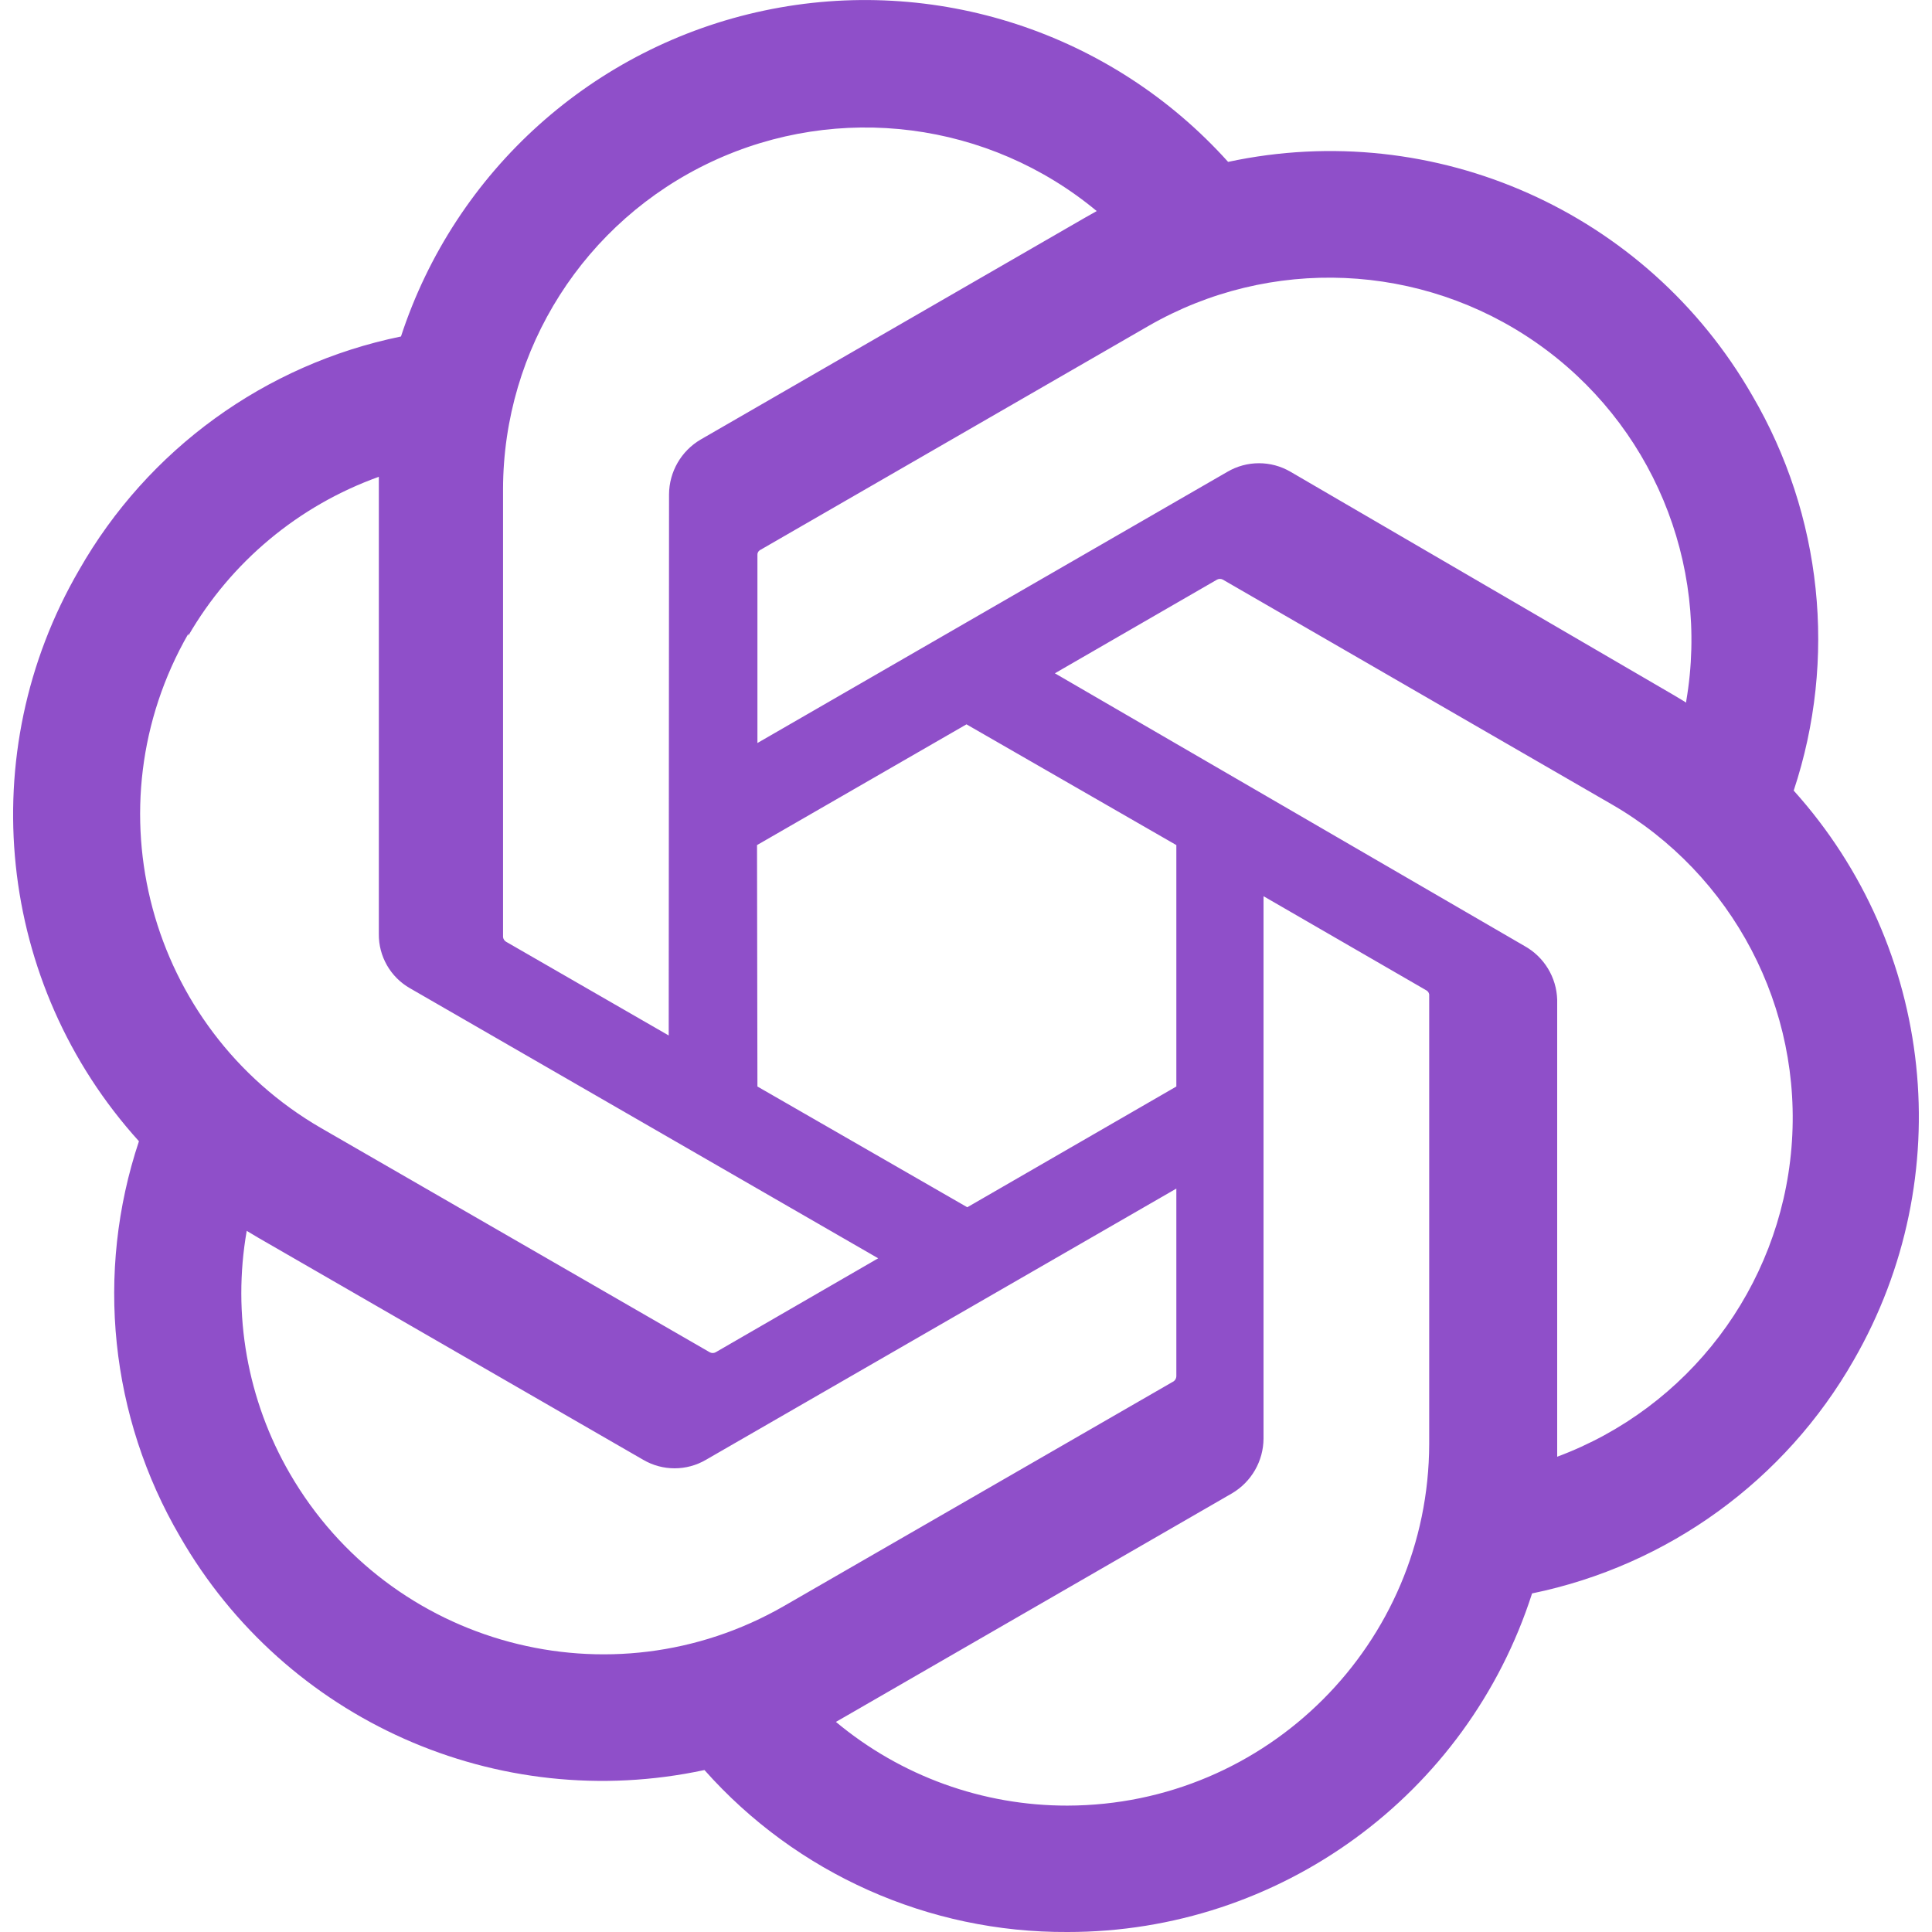
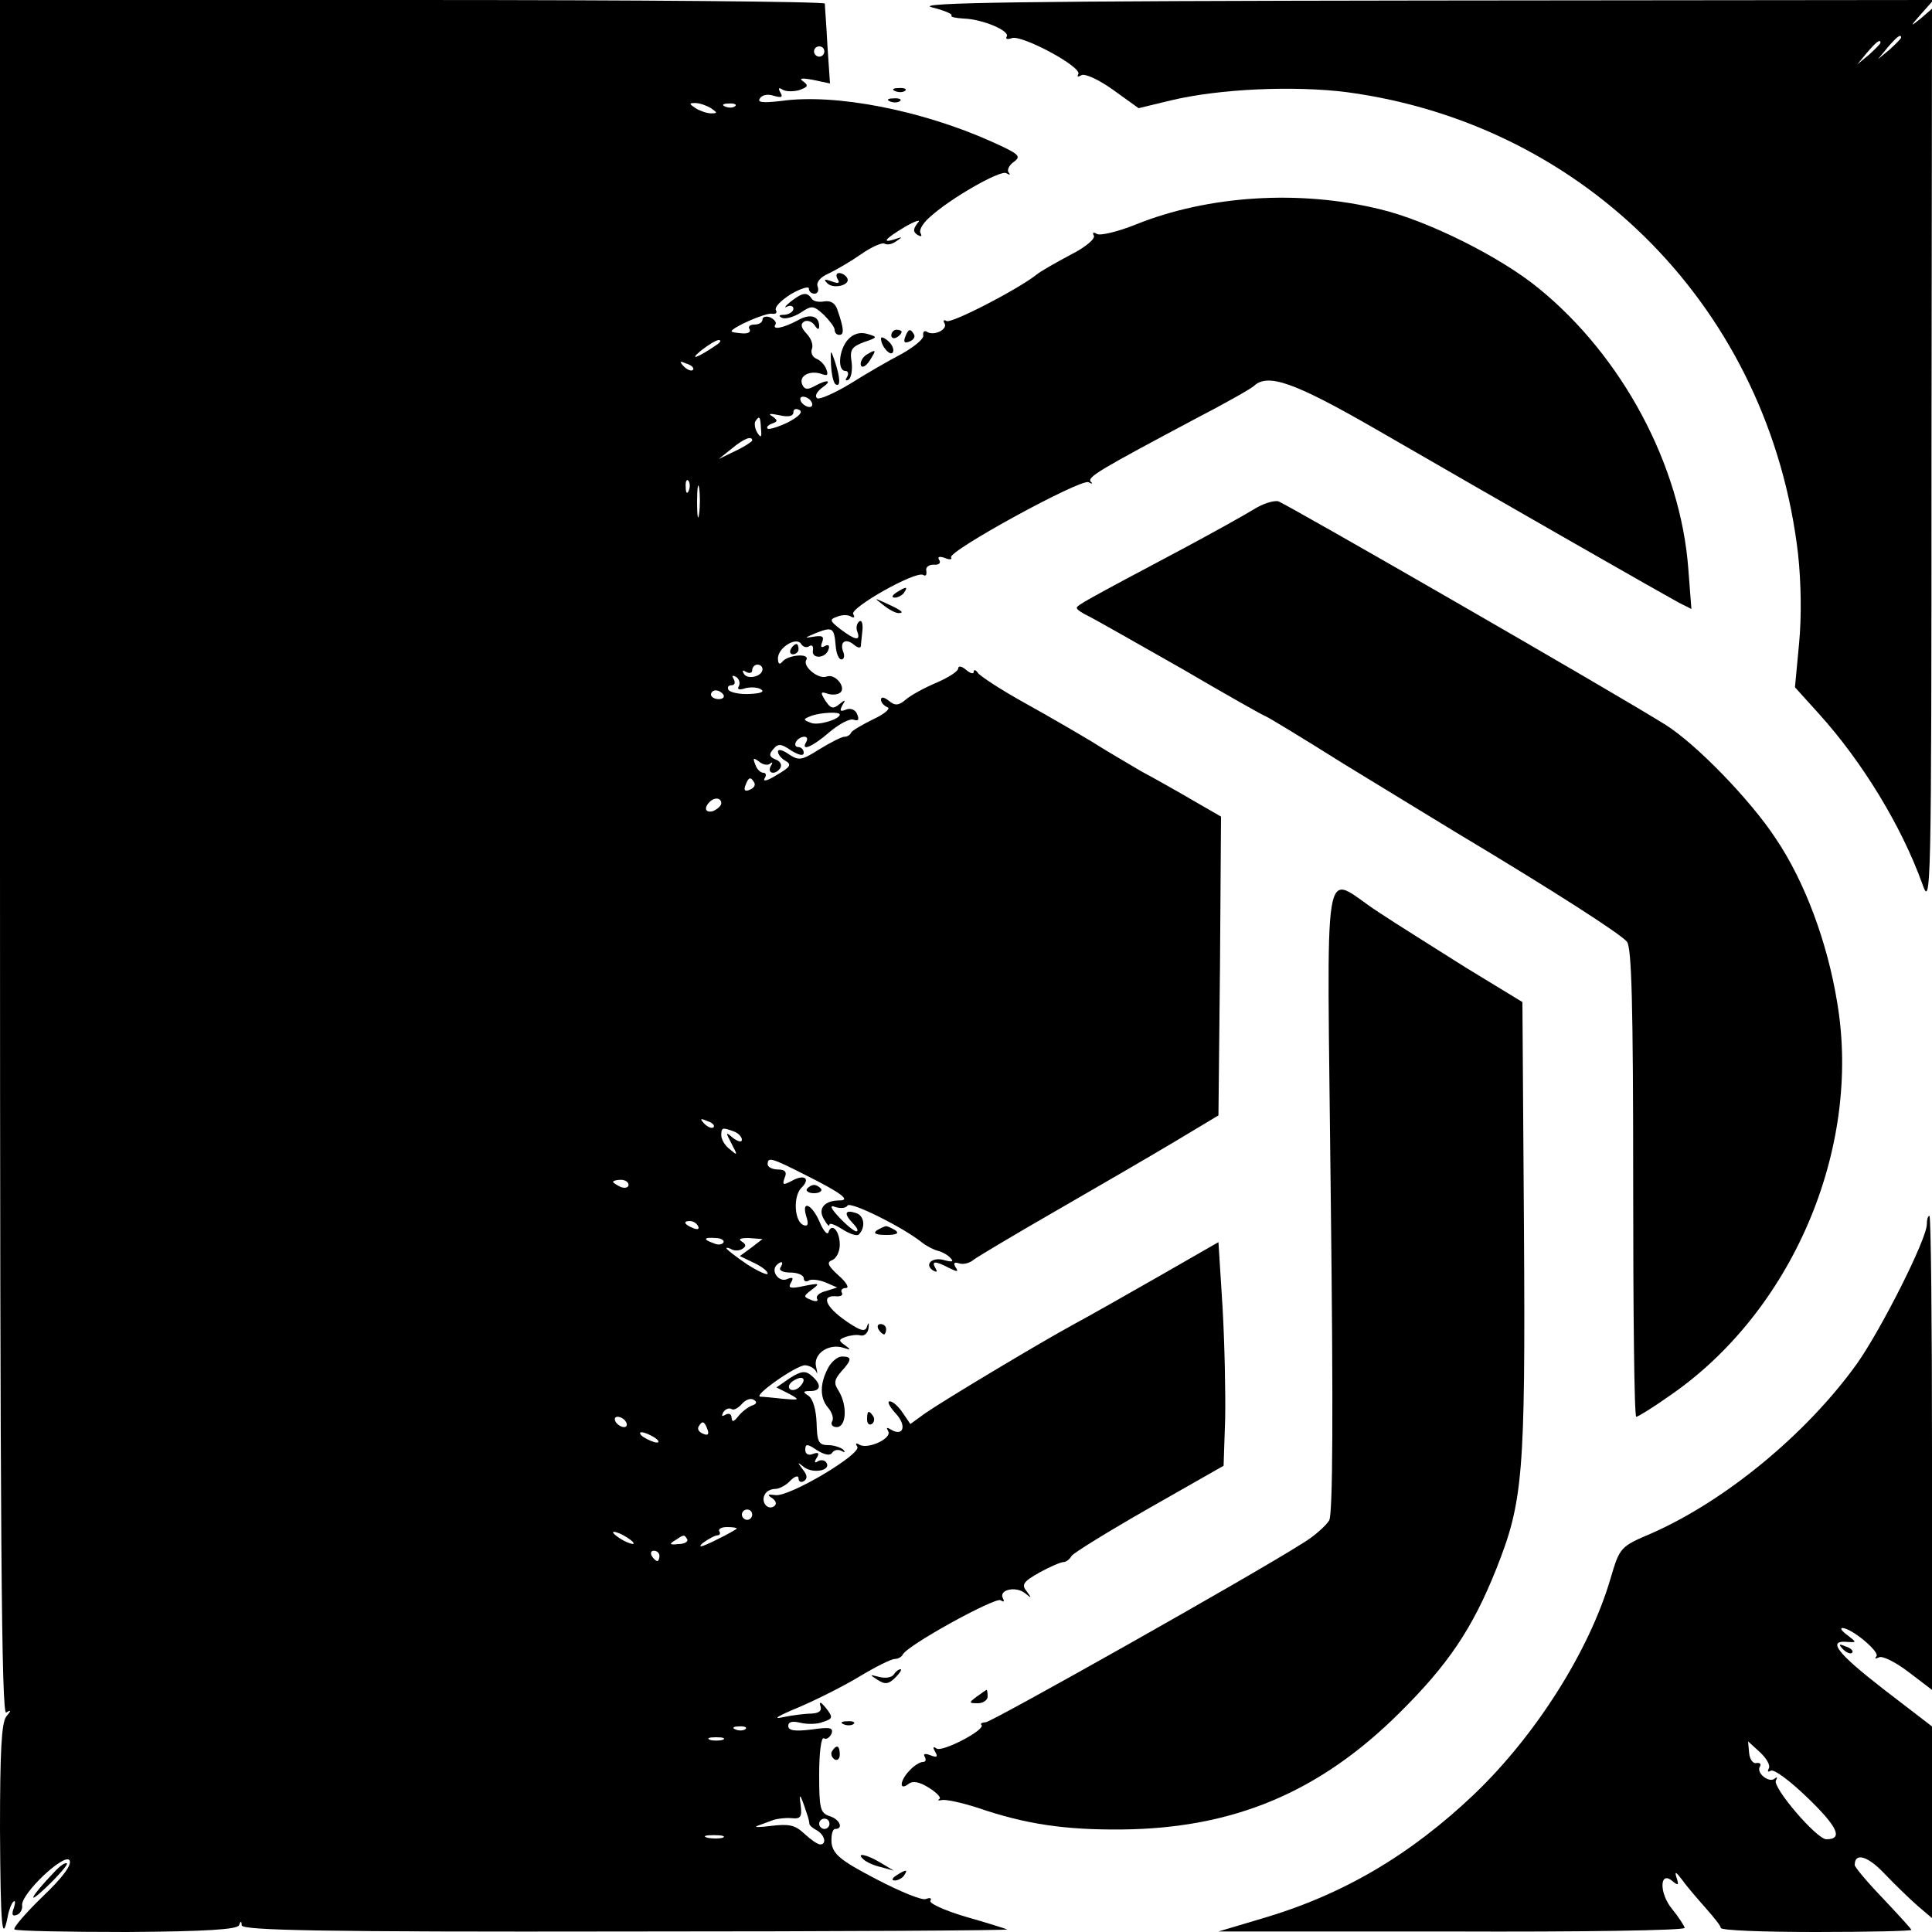
- <svg xmlns="http://www.w3.org/2000/svg" width="1024" height="1024" viewBox="0 0 24 24">
-   <path fill="#8f4fc9" d="M22.282 9.821a5.985 5.985 0 0 0-.516-4.91a6.046 6.046 0 0 0-6.51-2.9A6.065 6.065 0 0 0 4.981 4.18a5.985 5.985 0 0 0-3.998 2.9a6.046 6.046 0 0 0 .743 7.097a5.98 5.98 0 0 0 .51 4.911a6.051 6.051 0 0 0 6.515 2.9A5.985 5.985 0 0 0 13.26 24a6.056 6.056 0 0 0 5.772-4.206a5.99 5.99 0 0 0 3.997-2.9a6.056 6.056 0 0 0-.747-7.073M13.26 22.43a4.476 4.476 0 0 1-2.876-1.04l.141-.081l4.779-2.758a.795.795 0 0 0 .392-.681v-6.737l2.02 1.168a.071.071 0 0 1 .038.052v5.583a4.504 4.504 0 0 1-4.494 4.494M3.6 18.304a4.47 4.47 0 0 1-.535-3.014l.142.085l4.783 2.759a.771.771 0 0 0 .78 0l5.843-3.369v2.332a.08.08 0 0 1-.033.062L9.74 19.95a4.5 4.5 0 0 1-6.14-1.646M2.34 7.896a4.485 4.485 0 0 1 2.366-1.973V11.6a.766.766 0 0 0 .388.677l5.815 3.354l-2.02 1.168a.076.076 0 0 1-.071 0l-4.83-2.786A4.504 4.504 0 0 1 2.34 7.872zm16.597 3.855l-5.833-3.387L15.119 7.2a.076.076 0 0 1 .071 0l4.83 2.791a4.494 4.494 0 0 1-.676 8.105v-5.678a.79.79 0 0 0-.407-.667m2.01-3.023l-.141-.085l-4.774-2.782a.776.776 0 0 0-.785 0L9.409 9.23V6.897a.066.066 0 0 1 .028-.061l4.83-2.787a4.5 4.5 0 0 1 6.68 4.66zm-12.64 4.135l-2.02-1.164a.08.08 0 0 1-.038-.057V6.075a4.5 4.5 0 0 1 7.375-3.453l-.142.08L8.704 5.46a.795.795 0 0 0-.393.681zm1.097-2.365l2.602-1.5l2.607 1.5v2.999l-2.597 1.5l-2.607-1.5Z" />
+ <svg xmlns="http://www.w3.org/2000/svg" version="1.0" width="375pt" height="375pt" viewBox="0 0 375 375" preserveAspectRatio="xMidYMid meet">
+   <g transform="translate(0,375) scale(0.1,-0.1)" fill="#000000" stroke="none">
+     <path d="M0 2084 c0 -1329 3 -1664 12 -1658 10 6 10 4 0 -8 -9 -12 -12 -67 -12 -218 1 -189 4 -225 15 -170 2 12 7 25 11 29 4 3 4 -2 1 -12 -5 -13 -3 -17 5 -14 7 2 12 11 11 18 -4 22 83 104 92 88 5 -8 -13 -33 -52 -70 -33 -32 -58 -61 -55 -64 3 -3 101 -5 218 -5 154 1 214 5 218 13 3 9 5 9 5 0 1 -10 157 -13 749 -12 411 0 743 2 737 4 -5 2 -43 14 -82 25 -40 12 -71 26 -67 31 3 5 -1 6 -9 3 -8 -3 -51 15 -97 39 -69 36 -83 48 -86 70 -1 15 2 27 7 27 17 0 9 19 -11 25 -18 6 -20 15 -20 81 0 42 4 73 9 70 5 -3 11 1 15 9 4 12 -3 13 -39 8 -33 -4 -45 -2 -45 7 0 8 8 10 24 6 13 -3 33 -3 44 2 19 6 19 9 5 27 -9 11 -13 13 -11 5 4 -10 -1 -15 -16 -16 -11 0 -37 -3 -56 -7 -22 -5 -11 2 30 19 35 15 89 42 120 61 30 18 60 33 67 33 6 0 13 4 15 8 6 17 179 112 190 106 6 -4 8 -3 5 3 -10 17 24 25 42 11 14 -11 14 -11 4 3 -11 13 -7 19 25 37 20 11 41 20 46 20 5 0 12 5 16 12 4 6 72 48 151 93 l144 82 3 90 c1 50 -1 147 -5 217 l-8 127 -115 -66 c-63 -36 -137 -78 -165 -93 -68 -37 -253 -148 -289 -173 l-29 -21 -15 22 c-8 12 -19 22 -25 22 -6 0 0 -11 12 -24 22 -24 14 -46 -11 -30 -7 4 -8 3 -4 -4 8 -14 -40 -36 -56 -26 -7 4 -8 2 -4 -4 9 -14 -132 -98 -159 -94 -15 2 -17 1 -6 -6 8 -6 9 -12 3 -16 -13 -8 -26 10 -17 24 3 6 12 10 20 10 7 0 21 7 29 16 9 9 16 11 16 4 0 -6 5 -8 10 -5 8 5 7 12 -2 23 -11 15 -11 15 3 4 18 -13 53 -6 43 9 -3 5 -10 6 -16 3 -7 -5 -8 -2 -3 6 6 9 4 12 -7 8 -9 -4 -15 0 -15 8 0 12 4 12 23 -1 15 -9 25 -11 29 -5 4 6 12 7 18 4 7 -4 8 -3 4 2 -4 4 -18 9 -29 9 -19 0 -22 6 -23 43 -1 26 -7 47 -16 53 -11 7 -11 9 4 9 21 0 22 13 2 30 -12 10 -20 9 -42 -5 l-26 -18 24 -12 c22 -12 22 -13 -11 -10 -19 2 -39 4 -44 4 -16 1 68 60 86 61 9 0 19 -6 22 -12 3 -7 3 -3 0 9 -6 25 24 46 53 37 15 -5 15 -4 3 5 -13 9 -12 11 1 16 9 3 22 5 29 3 8 -2 15 5 16 15 1 10 0 11 -3 3 -3 -12 -12 -10 -41 10 -39 27 -49 50 -20 48 10 -1 15 2 12 7 -3 5 1 9 8 9 7 0 1 11 -14 24 -21 19 -24 26 -13 30 8 3 15 16 15 30 0 27 -16 44 -22 24 -2 -6 -10 3 -17 20 -15 35 -36 44 -26 11 5 -15 3 -20 -5 -17 -18 6 -21 55 -5 72 19 18 7 28 -18 14 -17 -9 -19 -8 -14 6 5 11 1 16 -13 16 -11 0 -20 5 -20 10 0 15 7 13 74 -21 68 -34 88 -49 66 -49 -30 0 -43 -16 -31 -36 6 -11 11 -16 11 -11 0 4 11 0 25 -9 14 -9 29 -14 32 -10 13 13 11 35 -4 41 -23 8 -26 0 -8 -19 9 -9 12 -16 7 -16 -4 0 -19 12 -33 27 -18 19 -19 25 -7 20 10 -3 20 -2 23 3 5 9 108 -42 145 -72 9 -7 23 -14 31 -16 8 -2 19 -8 24 -14 7 -7 3 -8 -12 -4 -23 7 -40 -8 -22 -20 8 -4 9 -3 5 4 -9 15 -1 15 26 1 16 -8 19 -8 13 1 -5 8 -3 11 6 8 8 -3 21 0 29 7 8 6 80 49 160 95 80 46 183 106 230 134 l85 51 3 290 2 290 -52 30 c-29 17 -75 43 -103 58 -27 16 -70 41 -95 57 -25 15 -83 49 -130 75 -47 26 -88 53 -92 59 -4 6 -8 7 -8 2 0 -5 -7 -3 -15 4 -8 7 -15 8 -15 3 0 -6 -19 -18 -42 -28 -24 -10 -51 -25 -60 -33 -14 -12 -21 -12 -33 -2 -9 7 -15 8 -15 2 0 -6 6 -12 13 -15 6 -2 -6 -13 -28 -23 -22 -11 -41 -22 -43 -26 -2 -5 -8 -8 -13 -8 -5 0 -27 -11 -48 -24 -35 -22 -40 -23 -60 -10 -11 8 -21 11 -21 5 0 -5 7 -14 15 -18 12 -7 9 -12 -17 -27 -17 -11 -28 -14 -24 -7 4 6 3 11 -2 11 -6 0 -13 7 -16 16 -5 13 -4 14 7 6 8 -7 18 -8 22 -4 5 4 5 1 1 -5 -8 -15 10 -18 19 -3 3 6 -1 13 -10 16 -12 5 -13 10 -4 20 9 11 15 11 35 -3 15 -9 24 -11 24 -4 0 6 -5 11 -11 11 -5 0 -7 5 -4 10 3 6 11 10 16 10 6 0 7 -4 4 -10 -12 -20 13 -9 45 19 19 16 40 27 47 24 9 -3 11 0 7 10 -3 9 -12 13 -21 10 -12 -5 -14 -3 -8 8 7 11 6 12 -6 2 -12 -10 -17 -8 -27 7 -10 16 -9 18 3 14 8 -3 19 -3 25 1 14 9 -8 38 -25 32 -16 -7 -48 20 -40 32 8 14 -37 10 -47 -4 -5 -6 -8 -3 -8 7 0 21 36 43 45 28 4 -6 11 -8 16 -4 5 3 8 0 7 -8 -4 -17 24 -17 30 1 3 8 0 11 -7 7 -7 -4 -9 -2 -5 8 4 11 0 13 -18 10 -18 -3 -16 -2 5 7 33 13 36 11 39 -24 1 -15 6 -27 11 -27 5 0 7 6 4 14 -8 20 4 28 20 15 7 -6 13 -8 14 -3 0 5 2 19 3 31 1 12 -1 20 -6 17 -5 -4 -7 -12 -4 -20 7 -19 -4 -17 -33 5 -21 16 -21 19 -6 24 9 4 22 4 27 0 6 -3 8 -1 4 5 -7 12 122 85 136 76 5 -3 7 0 6 8 -2 7 5 12 14 12 10 -1 15 3 11 9 -4 6 0 8 11 4 9 -4 15 -3 12 1 -7 12 253 154 267 146 7 -4 9 -3 4 1 -7 9 17 23 203 122 58 30 109 59 114 64 27 25 78 7 233 -82 261 -151 566 -325 592 -339 l24 -12 -6 78 c-15 201 -128 412 -290 544 -74 61 -216 132 -309 154 -155 38 -333 27 -474 -30 -35 -14 -69 -22 -75 -18 -7 4 -9 3 -6 -3 4 -6 -16 -23 -46 -38 -28 -15 -58 -32 -65 -38 -35 -28 -166 -96 -175 -90 -5 3 -7 1 -4 -4 8 -12 -20 -26 -34 -17 -5 3 -8 0 -7 -7 2 -6 -17 -22 -42 -36 -25 -13 -70 -39 -100 -58 -30 -18 -59 -31 -64 -28 -5 4 -1 12 9 20 22 15 12 18 -15 3 -13 -7 -19 -6 -23 4 -7 17 16 28 38 20 11 -4 13 -2 9 9 -3 9 -12 18 -20 21 -7 3 -11 12 -8 19 3 8 -2 21 -11 30 -10 11 -12 18 -4 23 6 3 15 0 20 -7 6 -9 9 -10 9 -2 0 20 -18 25 -42 11 -28 -15 -50 -19 -43 -8 3 4 -2 10 -10 14 -8 3 -15 1 -15 -4 0 -6 -7 -10 -16 -10 -8 0 -13 -4 -9 -9 3 -6 -4 -9 -15 -8 -11 1 -20 2 -20 4 0 7 67 37 79 34 7 -1 10 2 7 7 -3 6 10 19 29 31 19 11 35 16 35 11 0 -6 5 -10 11 -10 6 0 9 6 6 14 -3 8 5 18 21 25 15 7 44 24 64 38 20 14 41 23 45 20 5 -3 15 -1 23 5 12 8 12 9 -2 4 -28 -9 -21 0 19 24 21 12 32 15 24 7 -9 -12 -9 -17 0 -23 7 -4 9 -3 6 3 -4 6 4 19 16 30 41 38 138 93 150 87 7 -4 9 -4 5 1 -4 4 0 14 10 21 15 11 10 15 -43 39 -136 61 -304 94 -409 79 -35 -4 -47 -3 -41 5 4 7 16 9 27 5 15 -4 18 -3 13 6 -5 9 -4 11 4 6 6 -4 21 -4 32 -1 17 6 19 9 8 17 -9 6 -3 7 19 3 l33 -7 -5 74 c-2 40 -5 76 -5 81 -1 4 -361 7 -801 7 l-800 0 0 -1666z m1600 1566 c0 -5 -4 -10 -10 -10 -5 0 -10 5 -10 10 0 6 5 10 10 10 6 0 10 -4 10 -10z m-220 -110 c13 -9 13 -10 0 -10 -8 0 -22 5 -30 10 -13 9 -13 10 0 10 8 0 22 -5 30 -10z m47 4 c-3 -3 -12 -4 -19 -1 -8 3 -5 6 6 6 11 1 17 -2 13 -5z m-37 -464 c-35 -24 -54 -31 -30 -11 14 11 30 21 35 21 6 0 3 -5 -5 -10z m-45 -48 c-3 -3 -11 0 -18 7 -9 10 -8 11 6 5 10 -3 15 -9 12 -12z m230 -62 c3 -5 2 -10 -4 -10 -5 0 -13 5 -16 10 -3 6 -2 10 4 10 5 0 13 -4 16 -10z m-46 -40 c-19 -9 -36 -14 -39 -12 -3 3 1 7 9 10 11 4 11 6 0 14 -9 5 -5 6 14 2 17 -4 27 -2 27 6 0 6 5 8 12 4 7 -4 -2 -13 -23 -24z m-52 -12 c2 -17 0 -19 -7 -8 -5 8 -6 18 -4 22 8 12 10 10 11 -14z m-17 -23 c0 -2 -15 -12 -32 -20 l-33 -16 25 20 c24 20 40 26 40 16z m-123 -97 c-3 -8 -6 -5 -6 6 -1 11 2 17 5 13 3 -3 4 -12 1 -19z m20 -45 c-2 -16 -4 -5 -4 22 0 28 2 40 4 28 2 -13 2 -35 0 -50z m123 -302 c0 -14 -29 -21 -36 -9 -4 7 -3 8 4 4 7 -4 12 -2 12 3 0 6 5 11 10 11 6 0 10 -4 10 -9z m-46 -33 c-4 -6 1 -8 12 -4 11 3 25 2 31 -2 8 -5 -1 -8 -22 -9 -19 -1 -38 3 -41 8 -3 5 0 9 6 9 6 0 8 5 4 12 -4 7 -3 8 5 4 6 -4 8 -12 5 -18z m-30 -16 c3 -5 -1 -9 -9 -9 -8 0 -15 4 -15 9 0 4 4 8 9 8 6 0 12 -4 15 -8z m226 -39 c0 -9 -42 -22 -56 -16 -16 6 -16 7 2 14 18 6 54 8 54 2z m-166 -132 c3 -5 -1 -11 -9 -14 -9 -4 -12 -1 -8 9 6 16 10 17 17 5z m-64 -40 c0 -5 -7 -11 -15 -15 -15 -5 -20 5 -8 17 9 10 23 9 23 -2z m-15 -629 c-3 -3 -11 0 -18 7 -9 10 -8 11 6 5 10 -3 15 -9 12 -12z m39 -8 c9 -3 16 -11 16 -16 0 -6 -7 -4 -17 3 -15 13 -15 12 -3 -11 12 -23 12 -24 -3 -11 -10 7 -17 20 -17 27 0 16 2 16 24 8z m-204 -104 c0 -5 -7 -7 -15 -4 -8 4 -15 8 -15 10 0 2 7 4 15 4 8 0 15 -4 15 -10z m135 -80 c3 -6 -1 -7 -9 -4 -18 7 -21 14 -7 14 6 0 13 -4 16 -10z m49 -32 c-3 -4 -11 -5 -19 -1 -21 7 -19 12 4 10 11 0 18 -5 15 -9z m54 -10 l-22 -16 27 -13 c15 -7 27 -16 27 -21 0 -4 -18 4 -40 18 -22 15 -40 29 -40 31 0 2 5 1 10 -2 6 -3 15 -3 21 1 8 5 7 9 -1 14 -8 5 -3 7 13 7 l27 -2 -22 -17z m57 -38 c-4 -6 5 -10 19 -10 14 0 26 -5 26 -11 0 -5 4 -8 9 -5 5 4 20 2 33 -3 l23 -10 -22 -7 c-13 -3 -20 -10 -17 -15 3 -5 -3 -6 -12 -2 -15 6 -15 7 2 20 16 12 15 13 -15 7 -27 -6 -32 -4 -26 6 6 10 4 12 -8 7 -15 -6 -31 15 -20 27 10 10 15 7 8 -4z m37 -232 c-6 -6 -15 -8 -19 -4 -4 4 -1 11 7 16 19 12 27 3 12 -12z m-92 -36 c-8 -3 -20 -12 -27 -21 -9 -11 -12 -12 -13 -3 0 7 -5 10 -12 6 -7 -4 -8 -3 -4 5 4 6 11 9 16 6 4 -3 13 2 20 10 7 8 17 12 23 8 7 -4 6 -8 -3 -11z m-245 -32 c3 -5 2 -10 -4 -10 -5 0 -13 5 -16 10 -3 6 -2 10 4 10 5 0 13 -4 16 -10z m158 -14 c4 -10 1 -13 -8 -9 -8 3 -12 9 -9 14 7 12 11 11 17 -5z m-103 -16 c8 -5 11 -10 5 -10 -5 0 -17 5 -25 10 -8 5 -10 10 -5 10 6 0 17 -5 25 -10z m190 -150 c0 -5 -4 -10 -10 -10 -5 0 -10 5 -10 10 0 6 5 10 10 10 6 0 10 -4 10 -10z m-30 -27 c0 -1 -19 -12 -42 -23 -26 -13 -35 -15 -24 -5 11 8 24 15 29 15 4 0 6 4 3 8 -2 4 4 8 15 8 10 0 19 -1 19 -3z m-200 -29 c0 -2 -9 0 -20 6 -11 6 -20 13 -20 16 0 2 9 0 20 -6 11 -6 20 -13 20 -16z m104 8 c2 -4 -5 -9 -17 -9 -17 -2 -19 0 -7 7 18 12 18 12 24 2z m-54 -32 c0 -5 -2 -10 -4 -10 -3 0 -8 5 -11 10 -3 6 -1 10 4 10 6 0 11 -4 11 -10z m167 -336 c-3 -3 -12 -4 -19 -1 -8 3 -5 6 6 6 11 1 17 -2 13 -5z m-44 -21 c-7 -2 -19 -2 -25 0 -7 3 -2 5 12 5 14 0 19 -2 13 -5z m163 -143 c3 -8 5 -17 5 -20 0 -3 7 -9 15 -13 15 -9 19 -27 6 -27 -5 0 -18 9 -31 21 -18 17 -30 19 -64 15 -23 -3 -35 -3 -27 0 8 3 22 8 30 11 8 3 25 5 36 4 18 -2 21 2 18 26 -4 26 0 20 12 -17z m44 -20 c0 -5 -4 -10 -10 -10 -5 0 -10 5 -10 10 0 6 5 10 10 10 6 0 10 -4 10 -10z m-207 -27 c-7 -2 -21 -2 -30 0 -10 3 -4 5 12 5 17 0 24 -2 18 -5z" />
+     <path d="M1808 3736 c24 -6 41 -13 39 -16 -3 -3 8 -5 23 -6 37 -1 91 -24 84 -35 -3 -5 2 -6 10 -3 19 7 137 -56 129 -70 -3 -5 -1 -6 6 -2 6 4 33 -8 61 -28 l50 -36 62 15 c96 23 241 29 343 16 466 -63 820 -425 875 -896 6 -56 7 -122 2 -174 l-8 -85 47 -52 c84 -93 160 -218 200 -329 17 -49 18 -27 18 824 l1 874 -22 -19 c-21 -17 -21 -16 1 9 l24 27 -994 -1 c-773 -1 -984 -4 -951 -13z m1882 -59 c0 -2 -10 -12 -22 -23 l-23 -19 19 23 c18 21 26 27 26 19z m-40 -10 c0 -2 -10 -12 -22 -23 l-23 -19 19 23 c18 21 26 27 26 19z" />
+     <path d="M1738 3573 c7 -3 16 -2 19 1 4 3 -2 6 -13 5 -11 0 -14 -3 -6 -6z" />
+     <path d="M1728 3553 c7 -3 16 -2 19 1 4 3 -2 6 -13 5 -11 0 -14 -3 -6 -6z" />
+     <path d="M1626 3208 c5 -8 1 -9 -12 -4 -14 5 -16 4 -8 -4 12 -12 47 -3 38 11 -3 5 -10 9 -15 9 -6 0 -7 -5 -3 -12z" />
+     <path d="M1534 3164 c-10 -8 -13 -13 -6 -9 6 3 12 1 12 -4 0 -6 -8 -11 -17 -12 -11 0 -13 -2 -5 -6 7 -3 23 2 36 10 22 15 25 14 45 -4 11 -11 21 -24 21 -29 0 -6 4 -10 9 -10 10 0 9 12 -3 47 -4 14 -13 20 -26 18 -11 -2 -22 0 -25 6 -9 13 -18 11 -41 -7z" />
+     <path d="M1646 3091 c-18 -20 -21 -61 -5 -61 5 0 7 -5 3 -12 -4 -6 -3 -8 3 -5 5 3 8 19 6 34 -4 24 0 30 24 39 27 9 27 10 6 16 -14 4 -27 0 -37 -11z" />
+     <path d="M1730 3099 c0 -5 5 -7 10 -4 6 3 10 8 10 11 0 2 -4 4 -10 4 -5 0 -10 -5 -10 -11z" />
+     <path d="M1757 3096 c-4 -10 -1 -13 8 -9 8 3 12 9 9 14 -7 12 -11 11 -17 -5z" />
+     <path d="M1710 3093 c0 -15 18 -35 23 -27 3 5 -1 15 -9 22 -8 7 -14 9 -14 5z" />
+     <path d="M1613 3042 c1 -19 5 -36 9 -38 10 -6 9 13 -2 46 -8 23 -8 22 -7 -8z" />
+     <path d="M1681 3061 c-7 -5 -12 -14 -10 -20 2 -6 10 -2 17 9 14 22 13 23 -7 11z" />
+     <path d="M2433 2761 c-18 -11 -79 -45 -135 -75 -194 -103 -208 -111 -208 -116 0 -3 10 -10 23 -16 12 -6 93 -52 181 -102 87 -51 160 -92 162 -92 2 0 70 -41 151 -92 82 -50 180 -110 218 -133 192 -115 321 -198 333 -213 9 -12 12 -122 12 -469 0 -249 2 -453 6 -453 3 0 31 17 62 39 240 163 376 481 328 765 -19 117 -63 235 -119 318 -49 75 -155 184 -214 221 -92 58 -738 430 -752 434 -9 2 -31 -5 -48 -16z" />
+     <path d="M1740 2600 c-9 -6 -10 -10 -3 -10 6 0 15 5 18 10 8 12 4 12 -15 0z" />
+     <path d="M1714 2576 c11 -9 24 -16 30 -16 12 0 7 5 -24 19 -24 11 -24 11 -6 -3z" />
+     <path d="M1535 2490 c-3 -5 -1 -10 4 -10 6 0 11 5 11 10 0 6 -2 10 -4 10 -3 0 -8 -4 -11 -10z" />
+     <path d="M2583 1426 c5 -419 4 -613 -3 -627 -6 -10 -29 -31 -51 -44 -97 -62 -605 -348 -616 -348 -7 0 -11 -3 -8 -5 9 -9 -75 -53 -87 -46 -7 5 -8 3 -3 -6 6 -10 4 -12 -9 -7 -10 4 -15 3 -11 -3 3 -6 2 -10 -4 -10 -5 0 -17 -7 -25 -16 -19 -19 -22 -41 -3 -27 8 7 21 5 40 -7 16 -10 25 -20 20 -22 -4 -3 -2 -3 5 -2 7 2 39 -5 70 -15 93 -32 170 -43 279 -42 217 2 384 72 539 226 95 94 142 164 188 279 52 131 57 181 54 661 l-3 440 -110 67 c-60 38 -137 86 -170 108 -111 72 -99 140 -92 -554z" />
+     <path d="M1566 1442 c-2 -4 4 -8 14 -8 10 0 16 4 14 8 -3 4 -9 8 -14 8 -5 0 -11 -4 -14 -8z" />
+     <path d="M3740 1374 c0 -29 -88 -203 -135 -270 -98 -137 -256 -267 -399 -330 -61 -26 -62 -27 -80 -88 -41 -140 -145 -304 -264 -418 -125 -119 -256 -196 -413 -242 l-84 -25 453 0 c248 -1 452 2 452 7 -1 4 -11 20 -24 36 -26 31 -25 76 0 55 12 -10 13 -8 8 7 -4 13 -1 11 12 -6 10 -14 31 -38 46 -55 15 -17 28 -33 28 -37 0 -5 83 -8 185 -8 102 0 185 2 185 4 0 2 -25 29 -55 61 -30 31 -55 61 -55 65 0 25 25 18 58 -17 20 -21 49 -49 65 -63 l27 -23 0 186 0 186 -95 73 c-90 70 -109 95 -69 91 18 -1 18 -1 0 13 -11 8 -15 14 -10 14 18 0 74 -47 66 -55 -4 -5 -2 -5 5 -2 6 4 32 -9 57 -28 l46 -35 0 460 c0 253 -2 460 -5 460 -3 0 -5 -7 -5 -16z m-307 -1057 c-3 -6 -1 -7 4 -4 6 4 38 -20 72 -53 58 -56 69 -80 36 -80 -19 0 -105 101 -98 114 3 6 3 8 -2 4 -11 -10 -37 11 -29 23 3 5 0 8 -7 7 -6 -2 -13 7 -14 20 l-2 22 23 -21 c13 -12 21 -26 17 -32z" />
+     <path d="M1702 1362 c-8 -6 -2 -9 18 -9 20 0 26 3 18 9 -7 4 -15 8 -18 8 -3 0 -11 -4 -18 -8z" />
+     <path d="M1705 1170 c3 -5 8 -10 11 -10 2 0 4 5 4 10 0 6 -5 10 -11 10 -5 0 -7 -4 -4 -10z" />
+     <path d="M1608 1096 c-17 -31 -17 -59 -1 -78 8 -9 12 -22 8 -27 -3 -6 1 -11 9 -11 19 0 21 42 4 70 -10 15 -9 22 5 38 21 23 21 29 1 29 -8 0 -20 -10 -26 -21z" />
+     <path d="M1683 995 c0 -8 4 -12 9 -9 5 3 6 10 3 15 -9 13 -12 11 -12 -6z" />
+     <path d="M3577 549 c7 -7 15 -10 18 -7 3 3 -2 9 -12 12 -14 6 -15 5 -6 -5z" />
+     <path d="M1735 500 c-4 -6 -16 -8 -28 -5 -20 5 -20 5 -3 -6 14 -9 21 -8 34 5 9 9 13 16 10 16 -4 0 -10 -5 -13 -10z" />
+     <path d="M1896 457 c-16 -12 -16 -13 2 -13 10 0 19 6 19 13 0 7 -1 13 -2 13 -1 0 -9 -6 -19 -13z" />
+     <path d="M1638 403 c7 -3 16 -2 19 1 4 3 -2 6 -13 5 -11 0 -14 -3 -6 -6z" />
+     <path d="M1615 351 c-3 -5 -1 -12 5 -16 5 -3 10 1 10 9 0 18 -6 21 -15 7z" />
+     <path d="M1676 141 c5 -5 20 -12 34 -15 l25 -7 -25 15 c-28 17 -50 21 -34 7z" />
+     <path d="M105 116 c-45 -47 -56 -68 -15 -29 24 23 42 44 40 46 -3 3 -14 -5 -25 -17z" />
+     <path d="M1740 110 c-9 -6 -10 -10 -3 -10 6 0 15 5 18 10 8 12 4 12 -15 0z" />
+   </g>
</svg>
